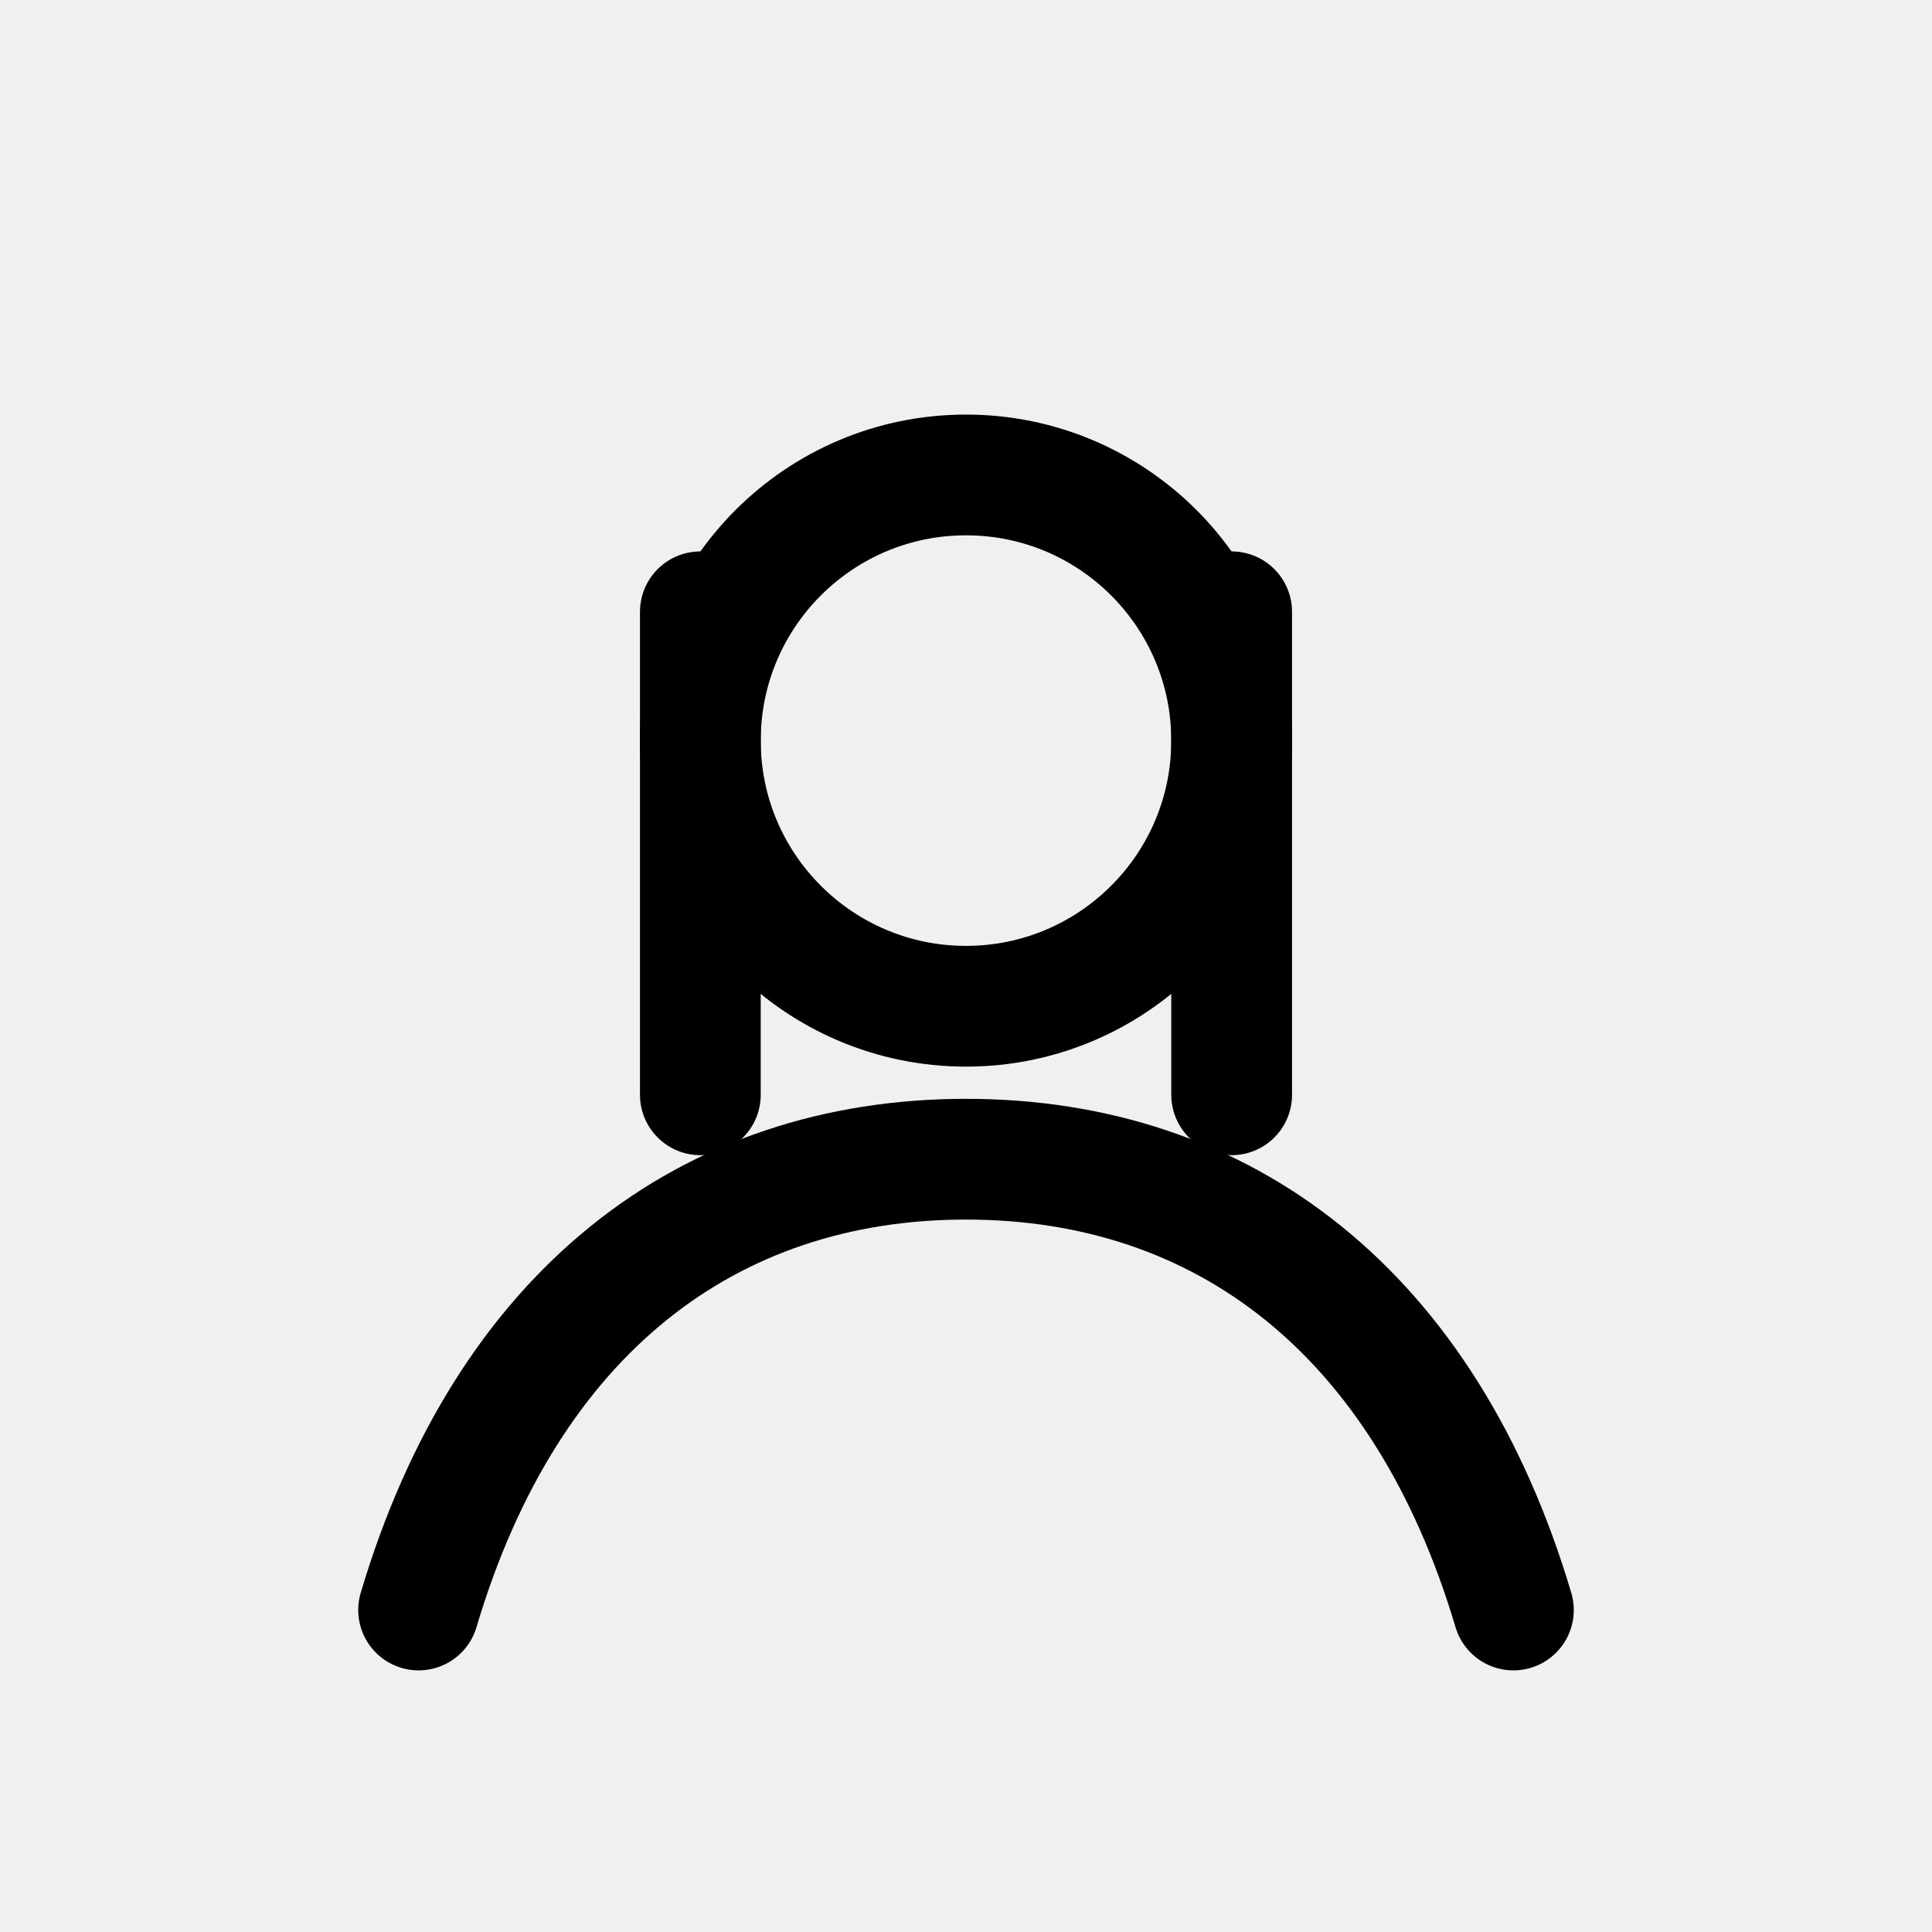
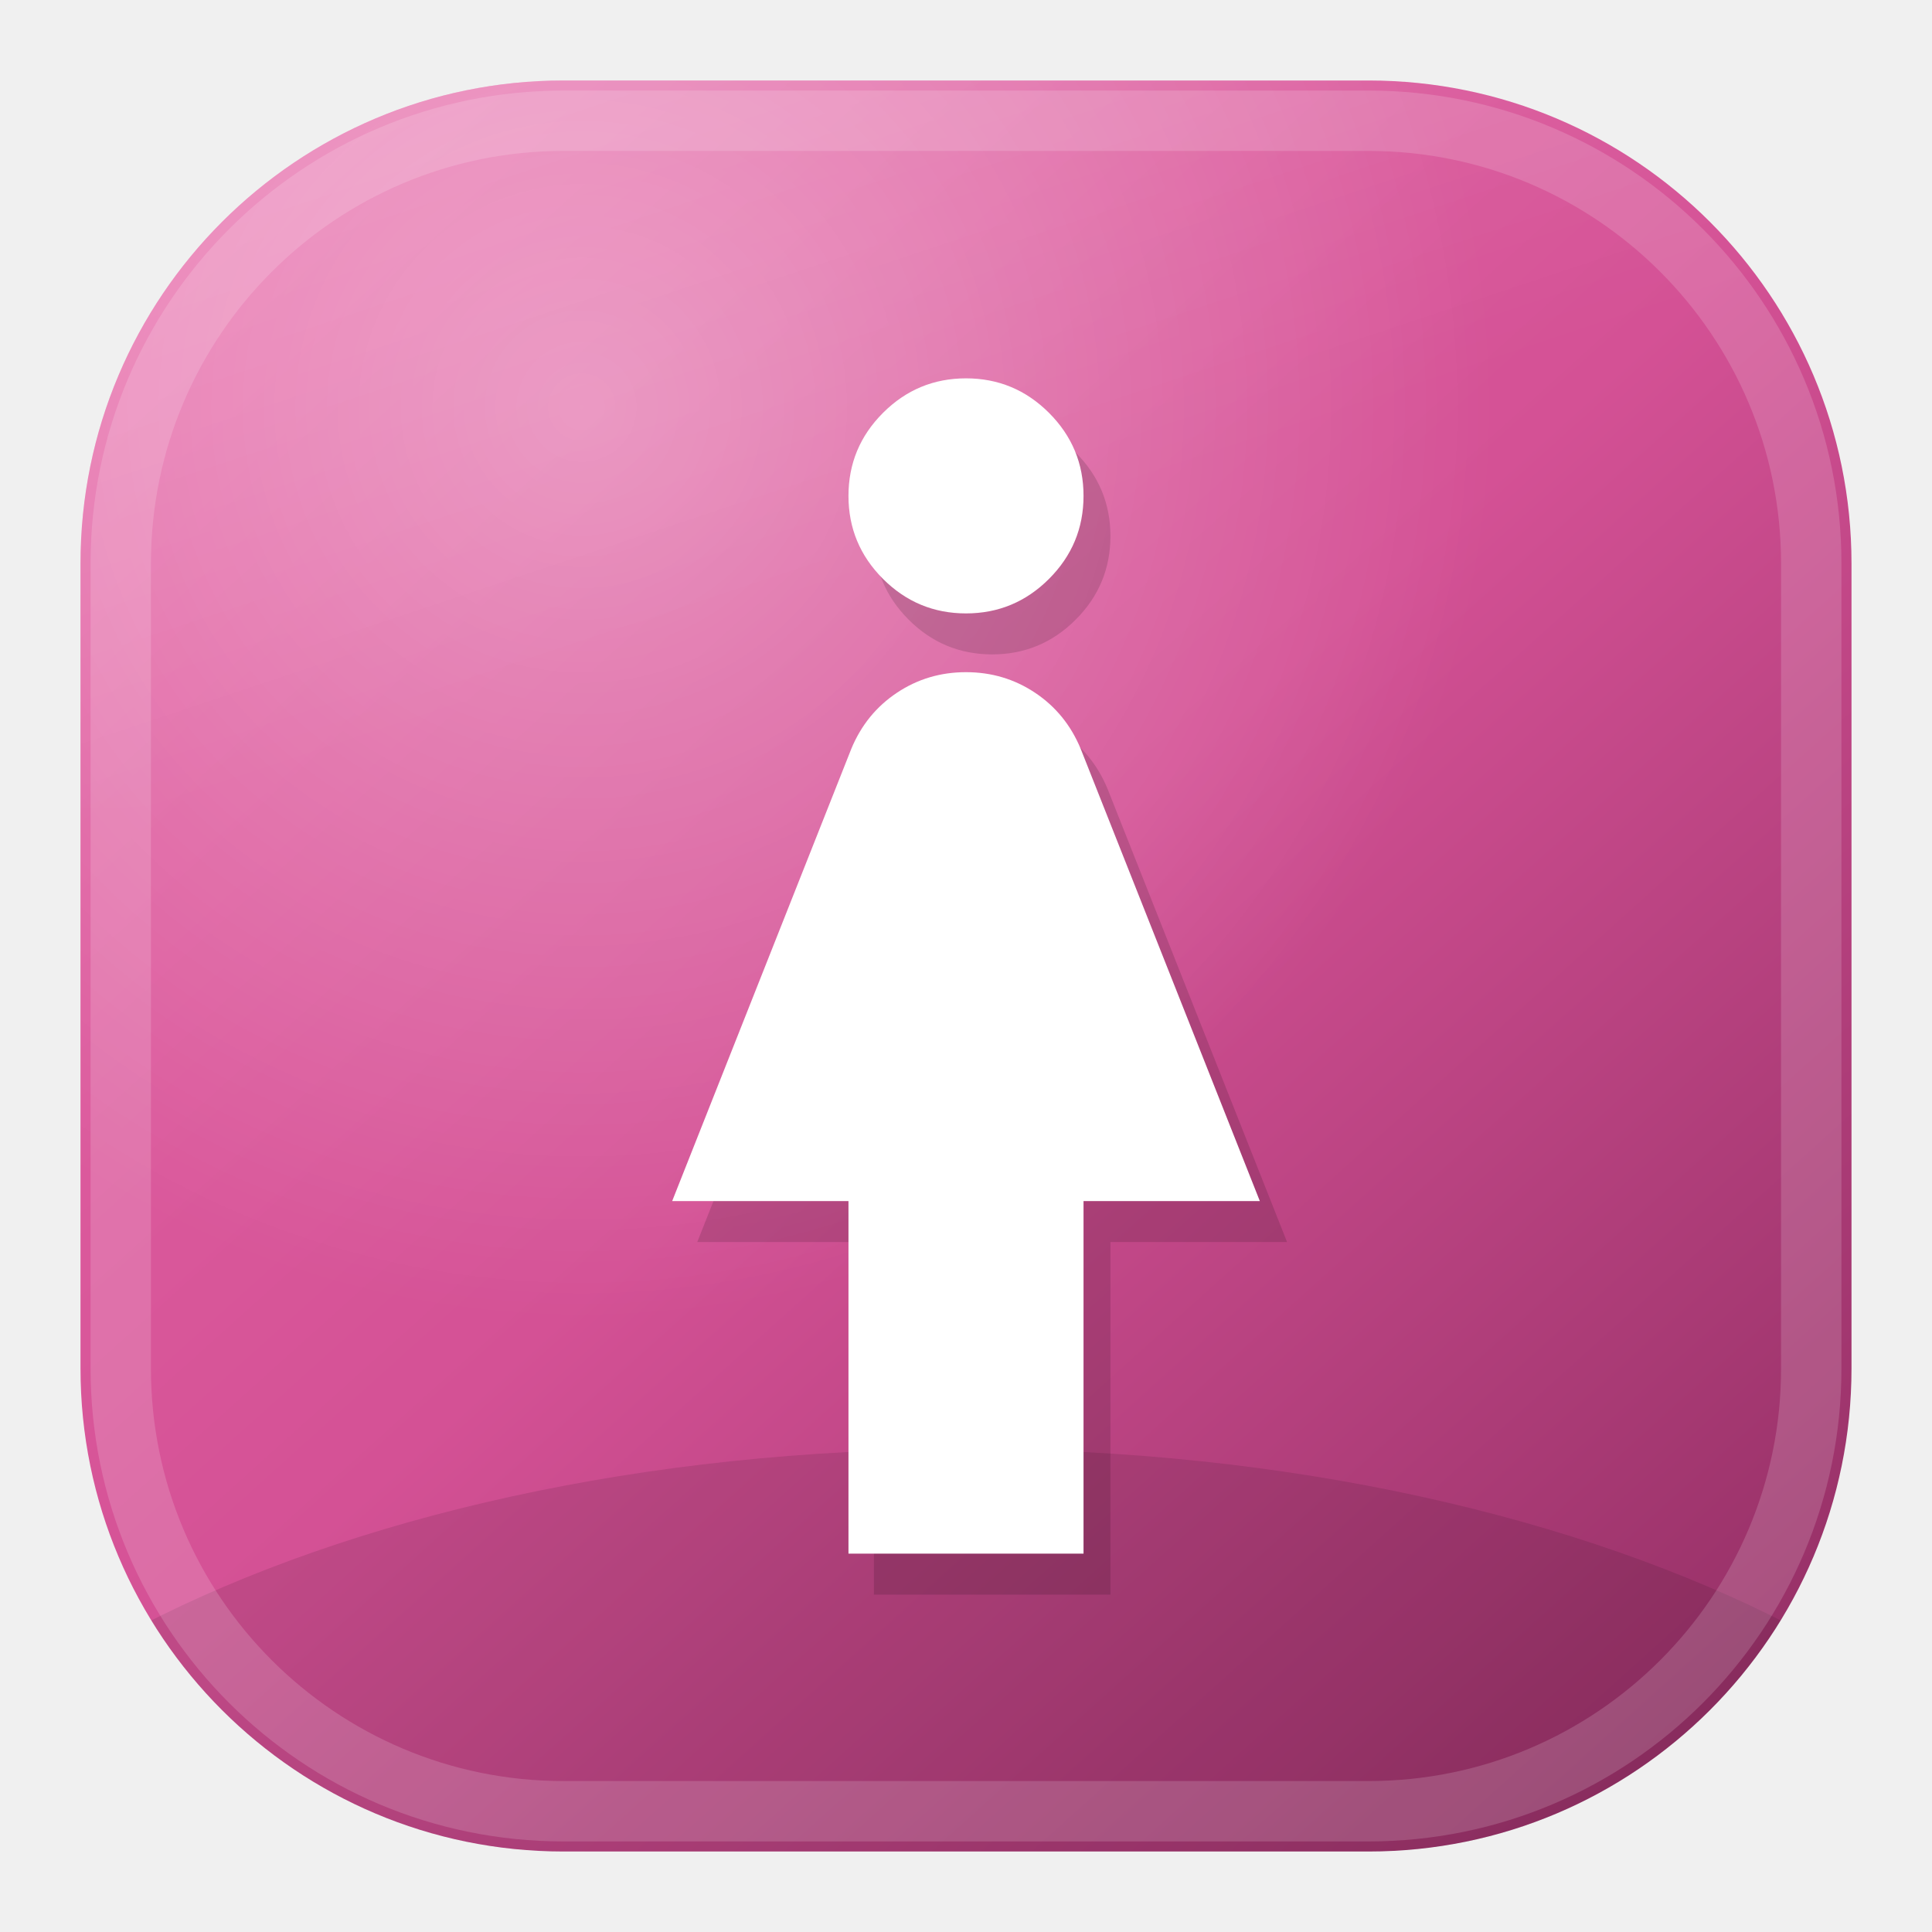
- <svg xmlns="http://www.w3.org/2000/svg" viewBox="0 0 24 24">
-   <g fill="none" stroke="#000" stroke-width="1.5" stroke-linecap="round" stroke-linejoin="round">
-     <circle cx="12" cy="9.2" r="3.3" />
-     <path d="M8.7 7.6v6M15.3 7.6v6" />
-     <path d="M5.2 20c1.1-3.7 3.6-5.6 6.8-5.6s5.7 1.9 6.8 5.6" />
+ <svg xmlns="http://www.w3.org/2000/svg" viewBox="0 0 96 96">
+   <defs>
+     <linearGradient id="gic_member_mother" x1="0" y1="0" x2=".9" y2="1">
+       <stop offset="0" stop-color="#E869A9" />
+       <stop offset=".52" stop-color="#D45195" />
+       <stop offset="1" stop-color="#942F65" />
+     </linearGradient>
+     <radialGradient id="ric_member_mother" cx=".28" cy=".18" r=".95">
+       <stop offset="0" stop-color="#FFFFFF" stop-opacity=".34" />
+       <stop offset=".55" stop-color="#FFFFFF" stop-opacity="0" />
+     </radialGradient>
+     <linearGradient id="sic_member_mother" x1="0" y1="0" x2="0" y2="1">
+       <stop offset="0" stop-color="#FFFFFF" stop-opacity=".26" />
+       <stop offset="1" stop-color="#FFFFFF" stop-opacity="0" />
+     </linearGradient>
+     <clipPath id="cic_member_mother">
+       <rect x="4" y="4" width="88" height="88" rx="24" />
+     </clipPath>
+   </defs>
+   <rect x="4" y="4" width="88" height="88" rx="24" fill="url(#gic_member_mother)" />
+   <g clip-path="url(#cic_member_mother)">
+     <rect x="4" y="4" width="88" height="88" fill="url(#ric_member_mother)" />
+     <rect x="-26" y="-40" width="152" height="66" rx="33" transform="rotate(-19 48 8)" fill="url(#sic_member_mother)" />
+     <ellipse cx="48" cy="102" rx="58" ry="30" fill="#000000" opacity=".10" />
+     <rect x="6" y="6" width="84" height="84" rx="22" fill="none" stroke="#FFFFFF" stroke-opacity=".16" stroke-width="3" />
+   </g>
+   <g transform="translate(14.26 14.96) scale(0.073)" fill="#000" stroke="#000" opacity=".14">
+     <g transform="translate(0 960)">
+       <path d="M400-80v-240H280l122-308q10-24 31-38t47-14q26 0 47 14t31 38l122 308H560v240H400Zm80-640q-33 0-56.5-23.5T400-800q0-33 23.5-56.5T480-880q33 0 56.5 23.5T560-800q0 33-23.5 56.5T480-720Z" />
+     </g>
+   </g>
+   <g transform="translate(12.96 12.96) scale(0.073)" fill="#FFF" stroke="none">
+     <g transform="translate(0 960)">
+       <path d="M400-80v-240H280l122-308q10-24 31-38t47-14q26 0 47 14t31 38l122 308H560v240H400Zm80-640q-33 0-56.5-23.5T400-800q0-33 23.5-56.5T480-880q33 0 56.5 23.5T560-800q0 33-23.5 56.5T480-720Z" />
+     </g>
  </g>
</svg>
